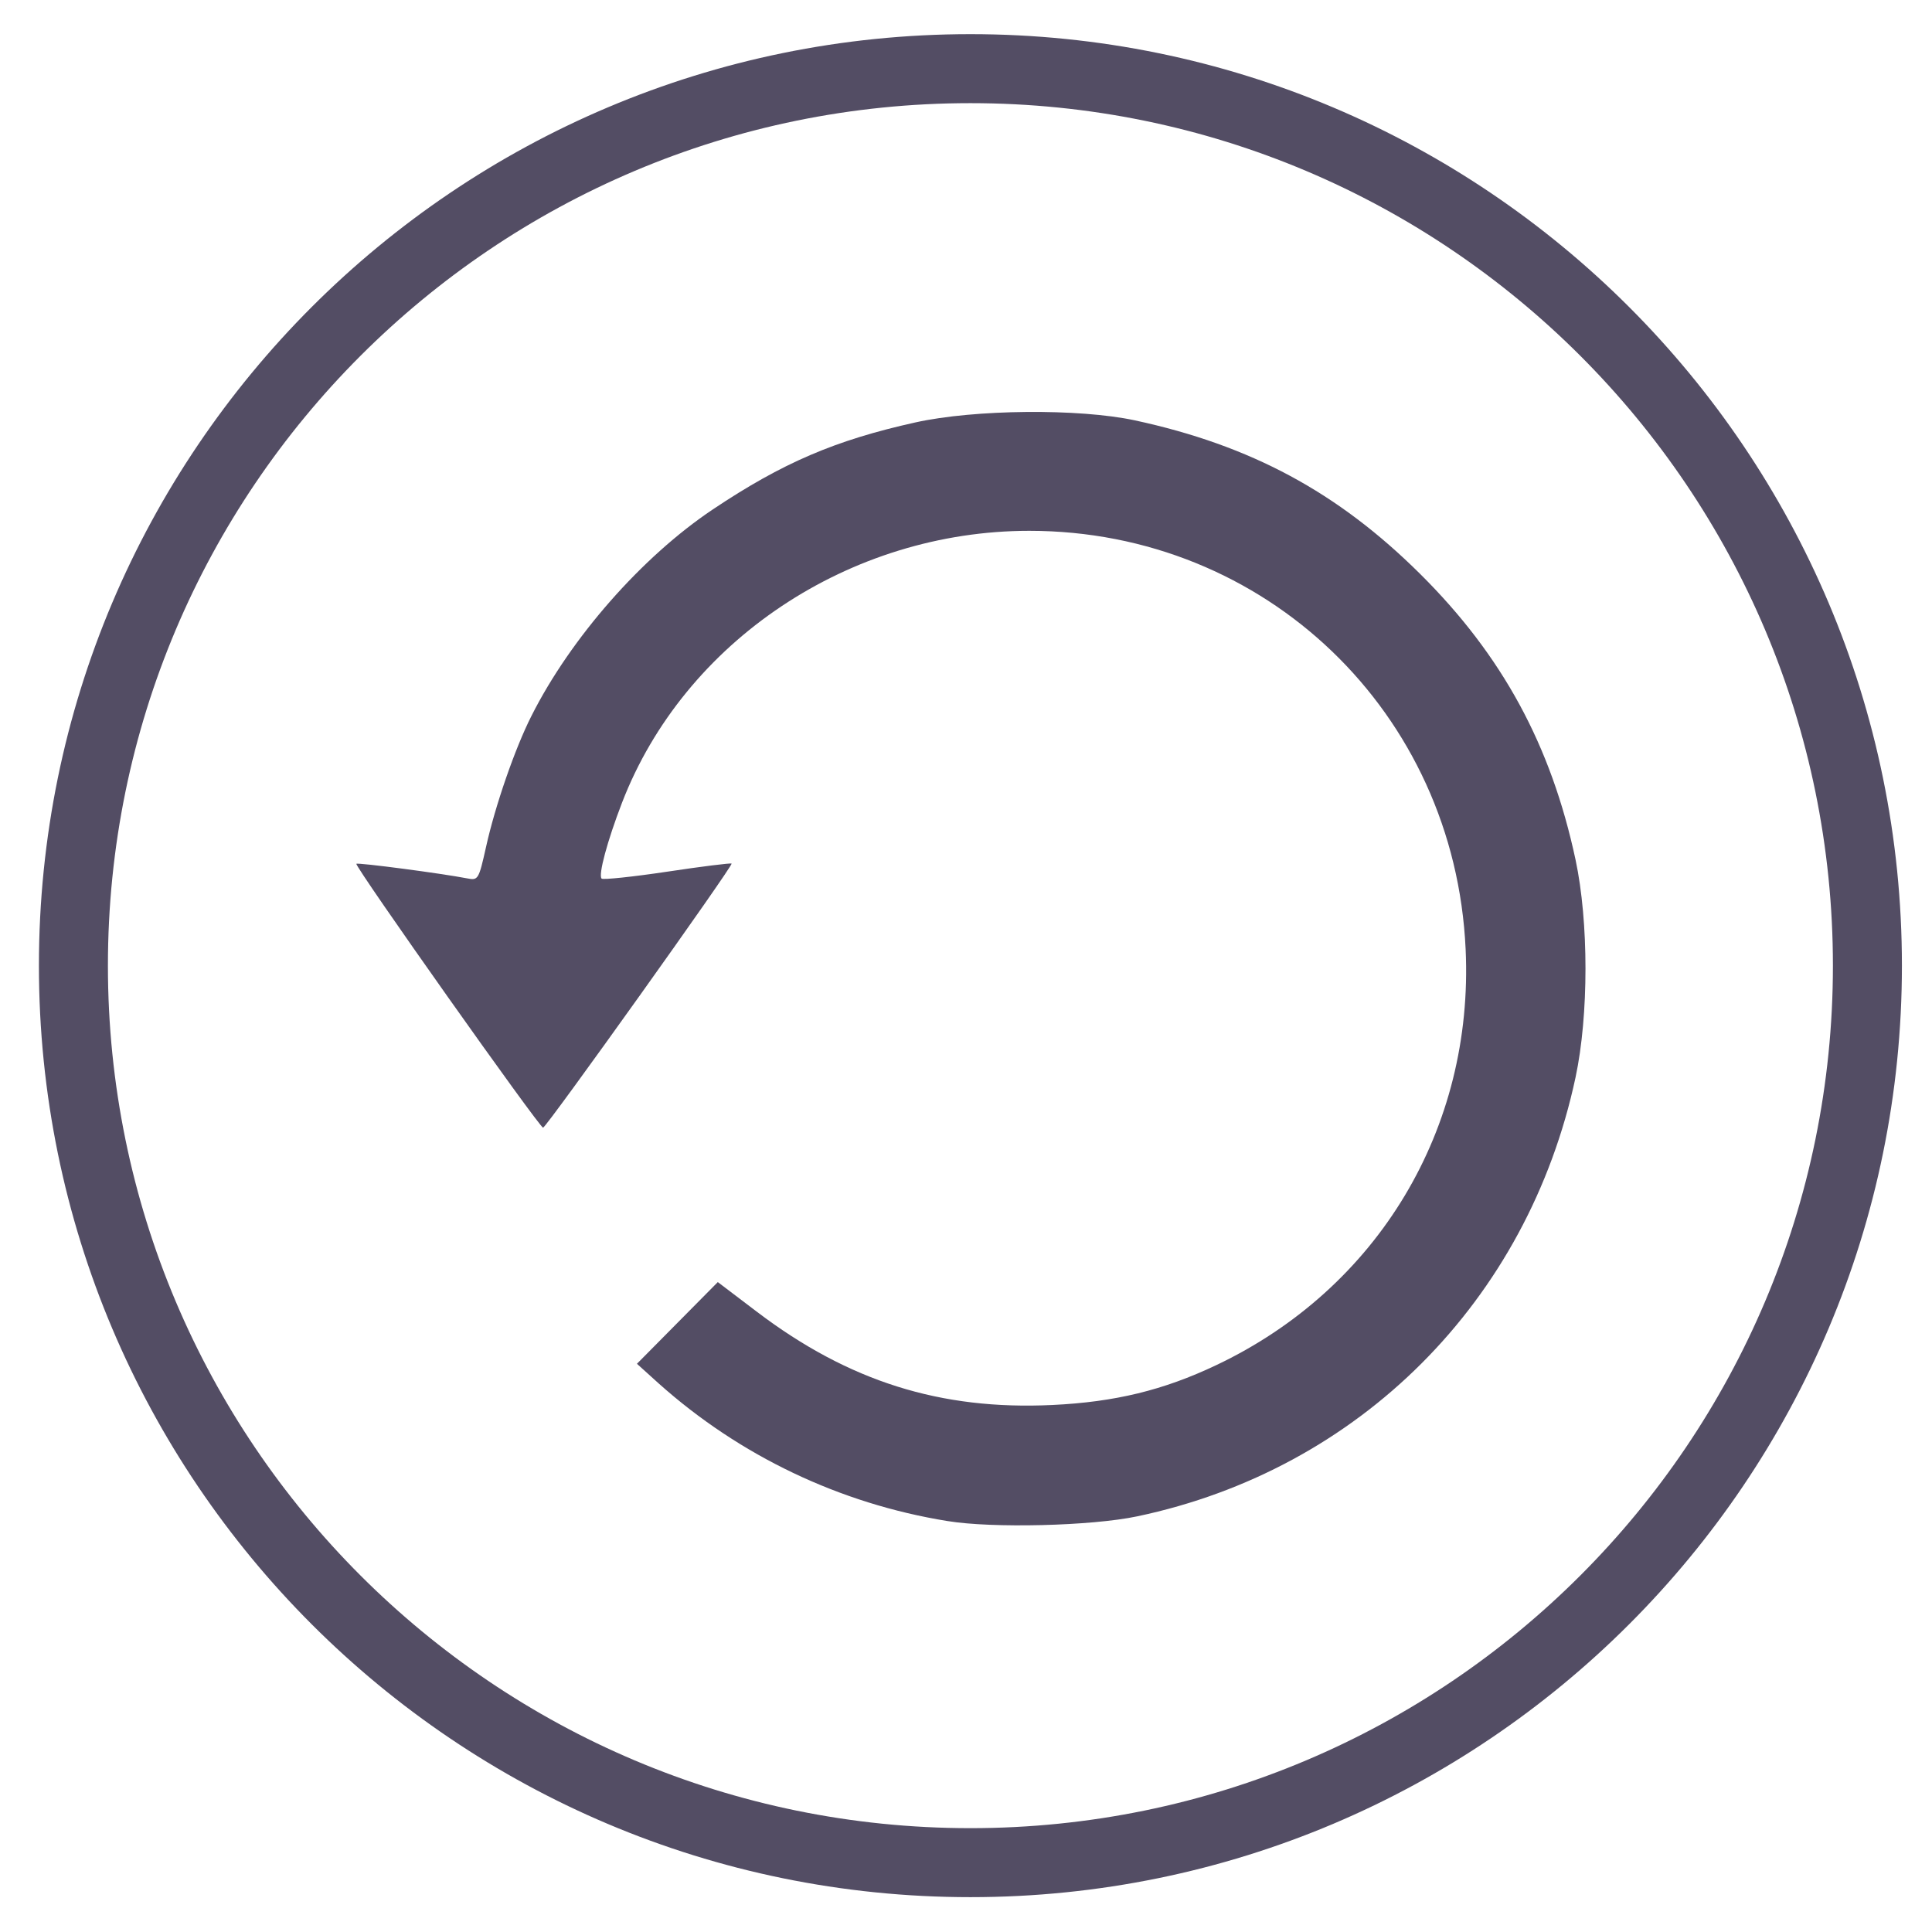
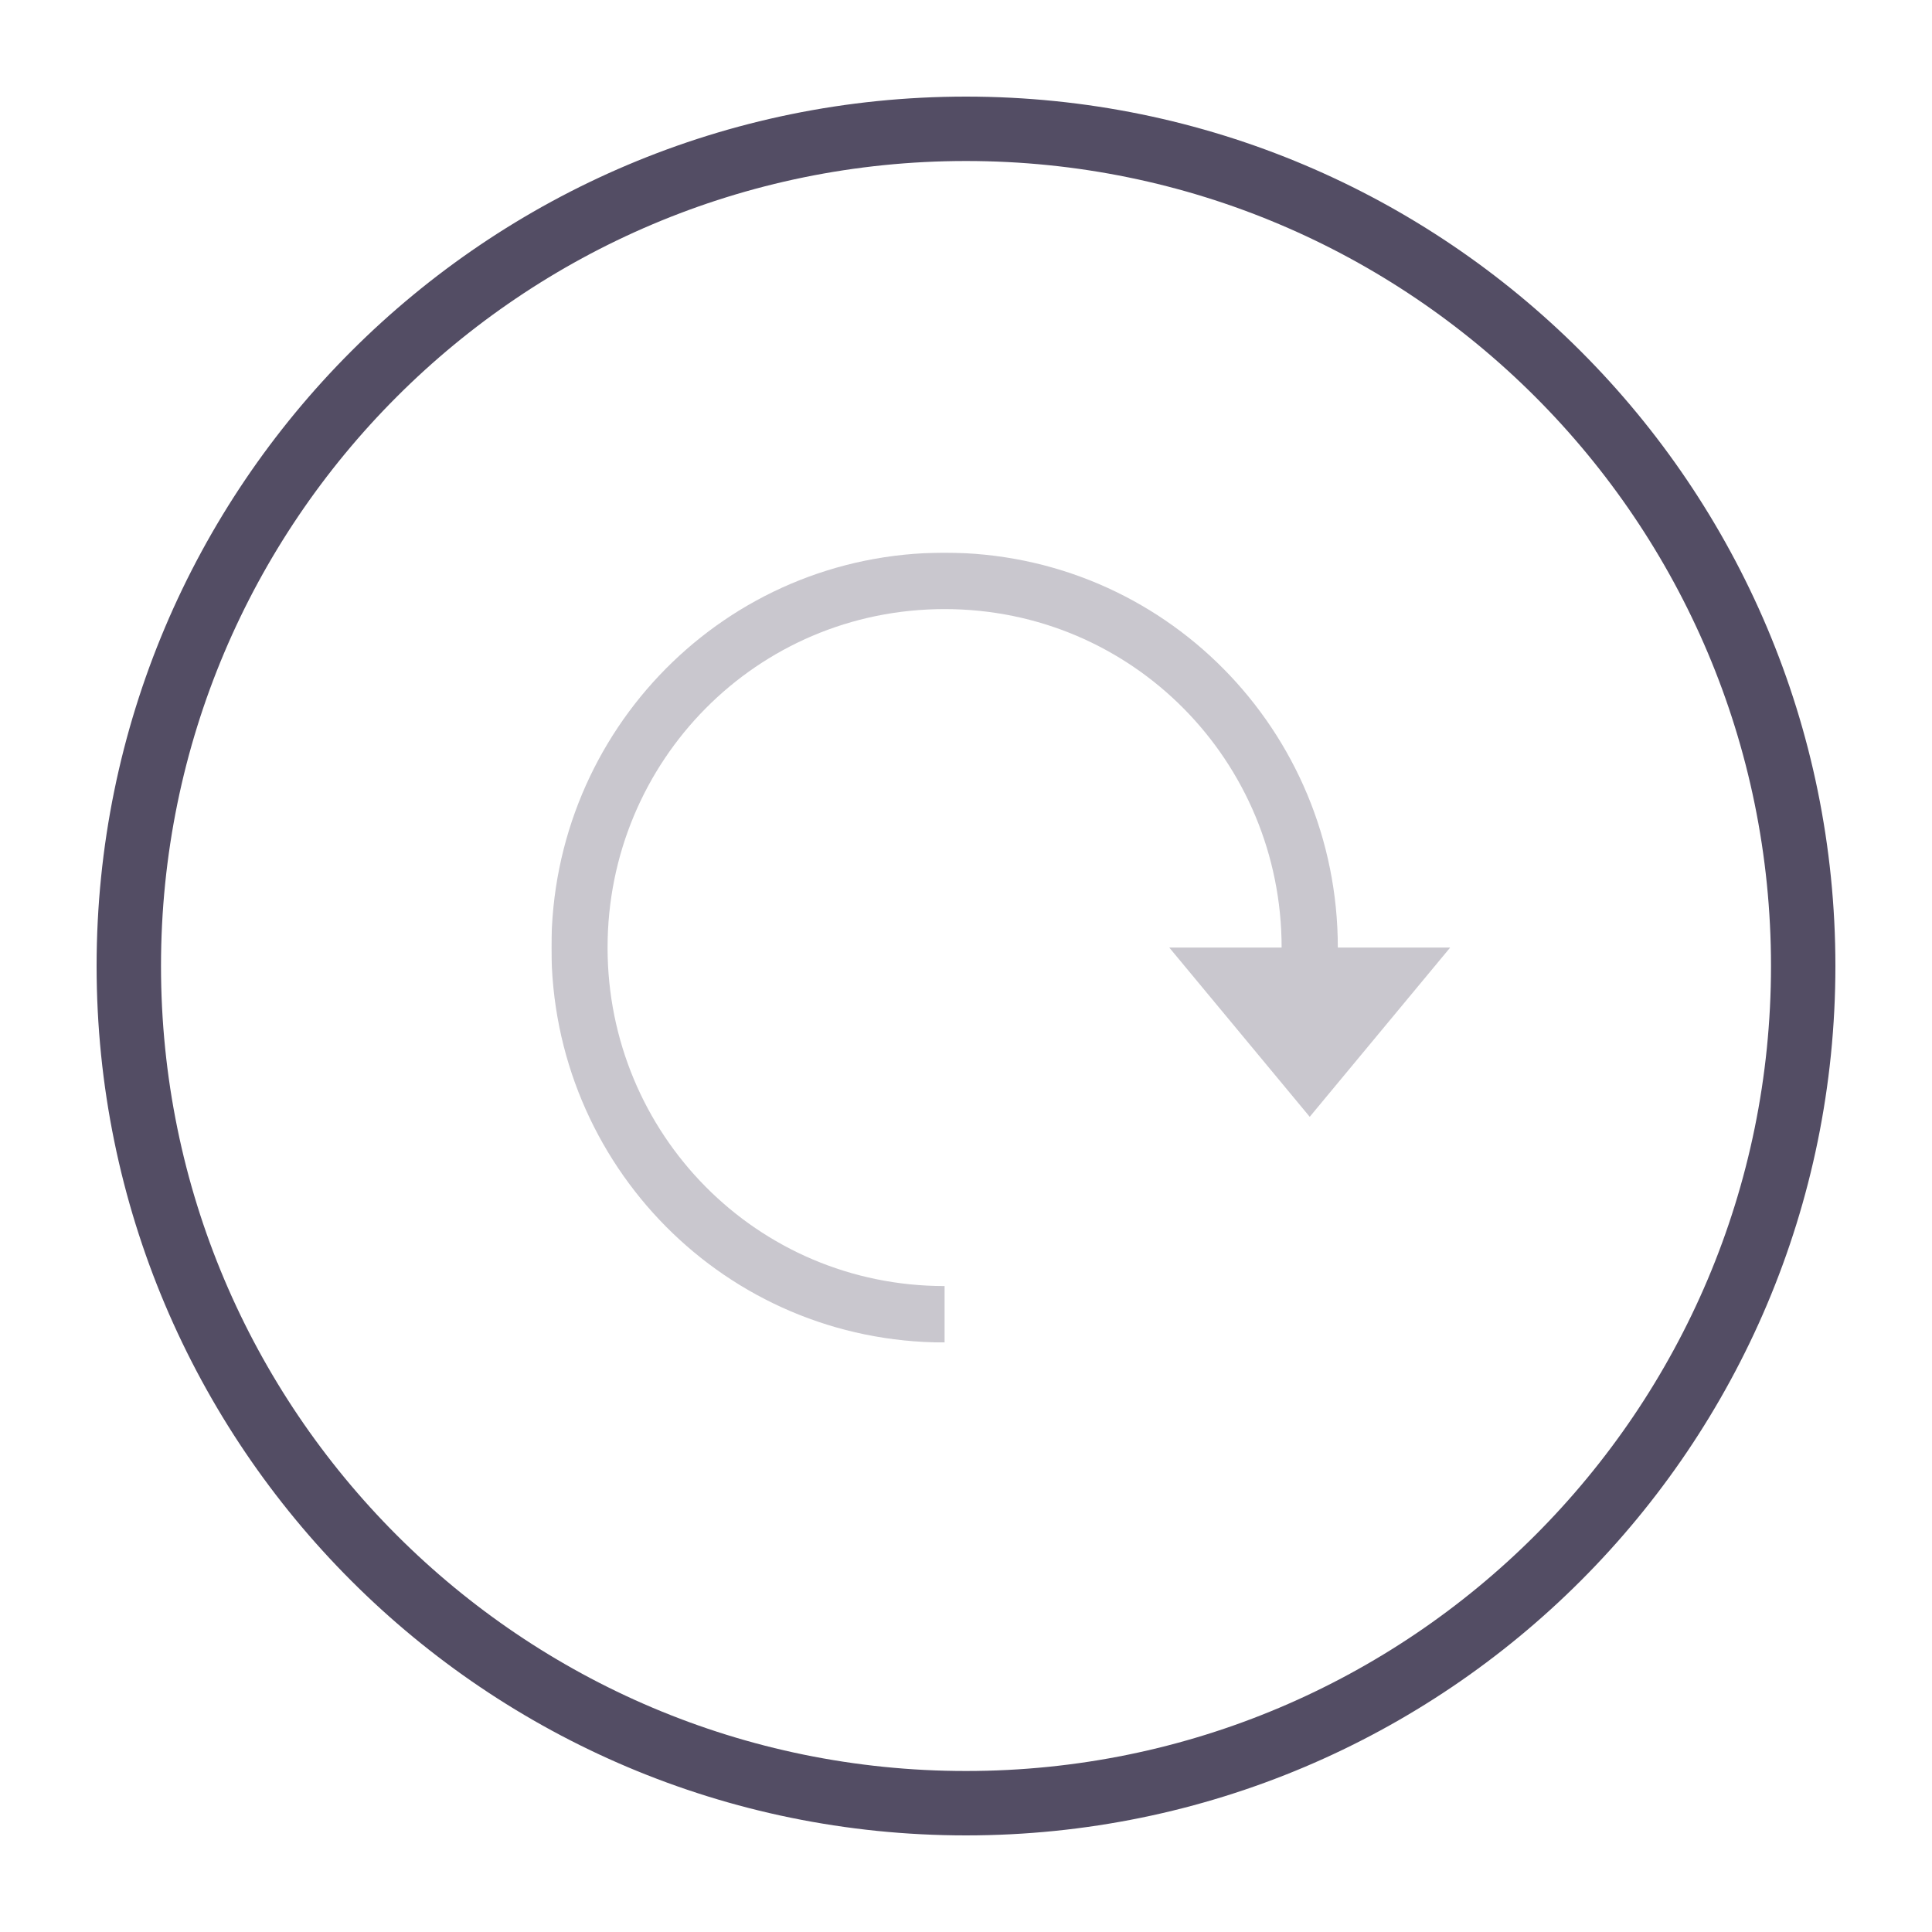
- <svg xmlns="http://www.w3.org/2000/svg" width="28" height="28">
-   <circle stroke="#534d64" cx="14.064" cy="13.995" r="13" style="fill:none;fill-rule:evenodd;stroke-width:1" />
-   <path style="fill:#534d64;fill-opacity:1;fill-rule:evenodd;stroke-width:.062" d="M13.73 22.044a8.255 8.255 0 0 1-4.187-1.997l-.312-.282.586-.592.586-.592.565.429c1.33 1.01 2.664 1.43 4.286 1.352.904-.043 1.607-.214 2.37-.576 2.348-1.112 3.738-3.43 3.617-6.03-.158-3.431-2.903-6.063-6.323-6.063-2.605 0-5 1.599-5.903 3.94-.213.552-.347 1.05-.296 1.1.02.02.448-.025.951-.1.503-.076.923-.128.933-.117.025.028-2.68 3.818-2.732 3.827-.048.008-2.737-3.792-2.706-3.824.021-.021 1.241.14 1.605.211.16.032.168.019.274-.455.131-.594.42-1.43.658-1.899.57-1.132 1.602-2.306 2.627-2.992 1.012-.677 1.775-1.004 2.938-1.262.854-.19 2.369-.204 3.18-.03 1.68.363 2.94 1.04 4.134 2.225 1.19 1.181 1.898 2.482 2.253 4.143.192.899.192 2.255 0 3.154-.692 3.24-3.132 5.684-6.353 6.362-.662.14-2.103.175-2.75.068z" />
+ <svg xmlns="http://www.w3.org/2000/svg" xmlns:xlink="http://www.w3.org/1999/xlink" version="1.1" width="30" height="30" viewBox="0 0 30 30" id="svg2">
+   <defs id="defs8">
+     <polygon points="25.969,22.827 0,22.827 0,0.006 25.969,0.006 25.969,0.006 " id="path-1" />
+   </defs>
+   <g transform="matrix(-0.5374138,0,0,0.5374138,23.59301,6.40865)" id="Page-1" style="fill:#534d64;fill-opacity:1;fill-rule:evenodd;stroke:none">
+     <g id="acc_history" style="fill:#534d64;fill-opacity:1">
+       <g transform="translate(2,4)" id="g13" style="fill:#534d64;fill-opacity:1">
+         <g transform="translate(0,0.038117)" id="Group-3" style="fill:#534d64;fill-opacity:1">
+           <mask id="mask-2">
+             <use id="use17" x="0" y="0" width="30" height="30" xlink:href="#path-1" />
+           </mask>
+           <g id="Clip-2" style="fill:#534d64;fill-opacity:1" />
+           <path d="m 14.607,0.006 c -6.33,0 -11.361,5.135 -11.361,11.41 l -3.246,0 L 4.058,16.306 l 4.058,-4.89 -3.246,0 c 0,-5.379 4.301,-9.78 9.738,-9.78 5.437,0 9.738,4.401 9.738,9.78 0,5.379 -4.301,9.78 -9.738,9.78 l 0,1.63 c 6.33,0 11.361,-5.135 11.361,-11.41 0,-6.276 -5.031,-11.41 -11.361,-11.41" mask="url(#mask-2)" id="Fill-1" style="fill:#534d64;fill-opacity:1" />
+         </g>
+       </g>
+     </g>
+   </g>
+   <g transform="translate(1,1)" id="Page-1-8" style="fill:none;stroke:none">
+     <g id="admin_address_cache">
+       <circle cx="14" cy="14" r="13" id="Oval-7" style="stroke:#534d64" />
+     </g>
+   </g>
</svg>
